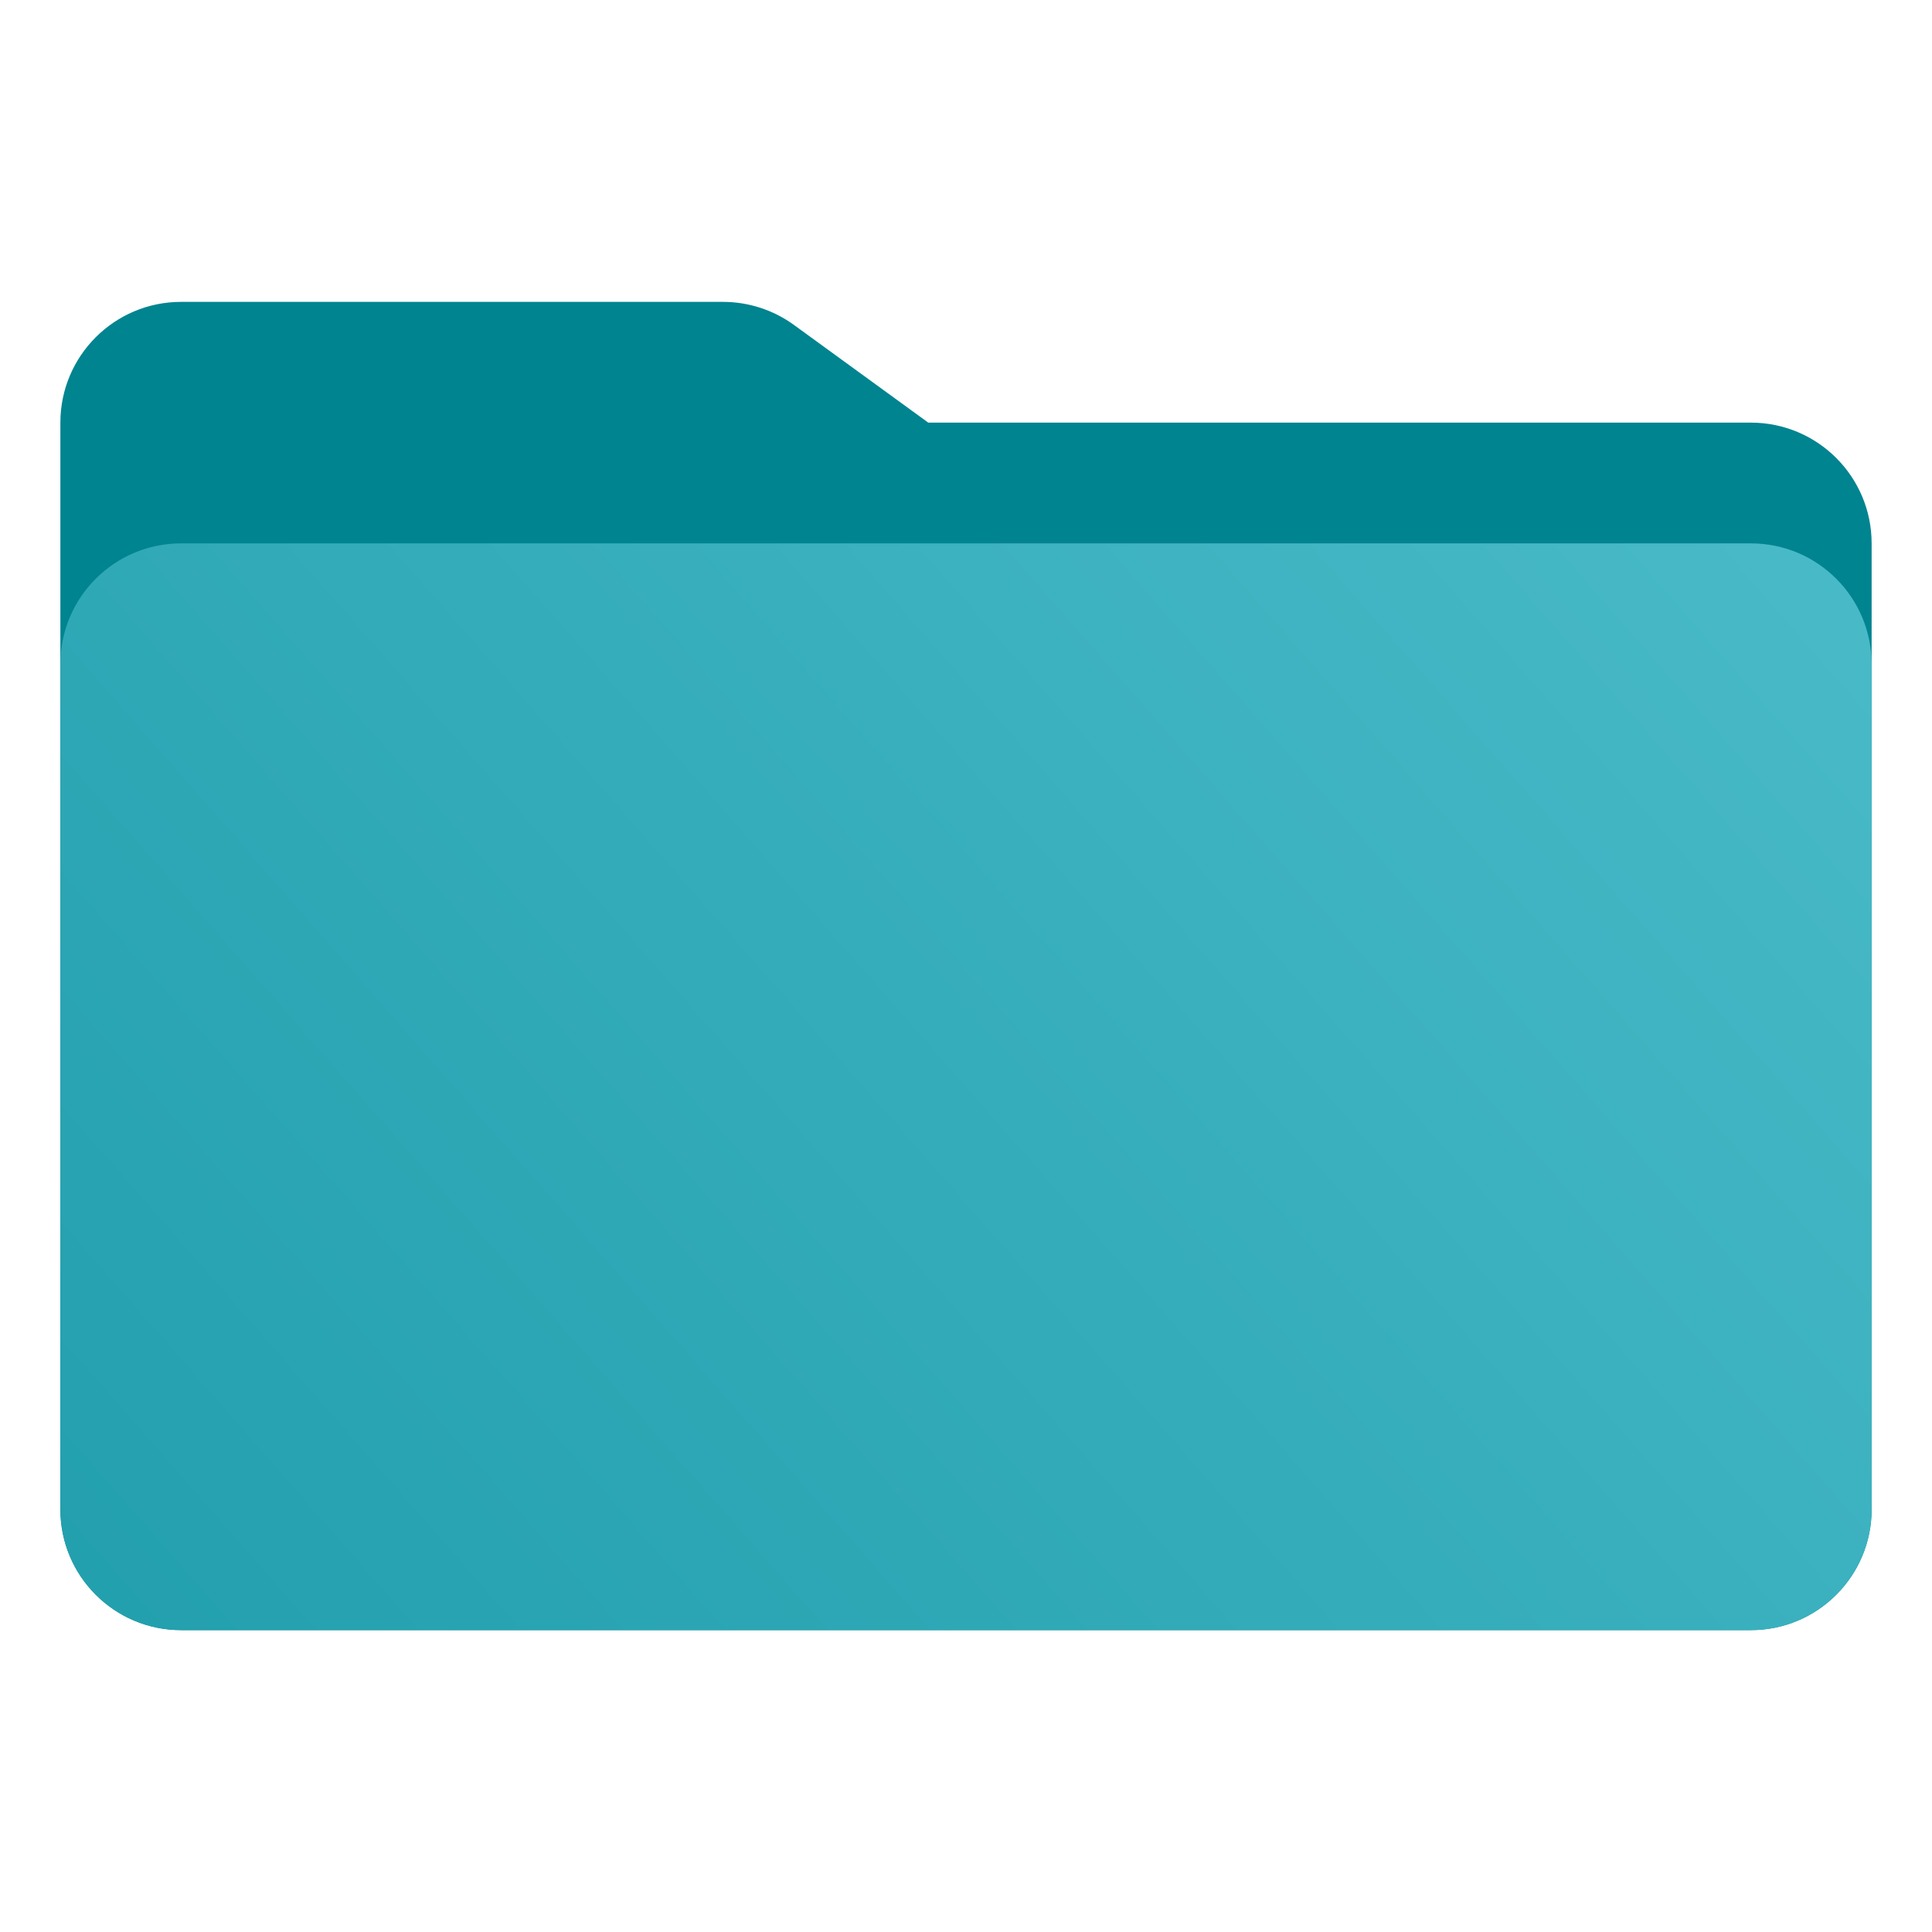
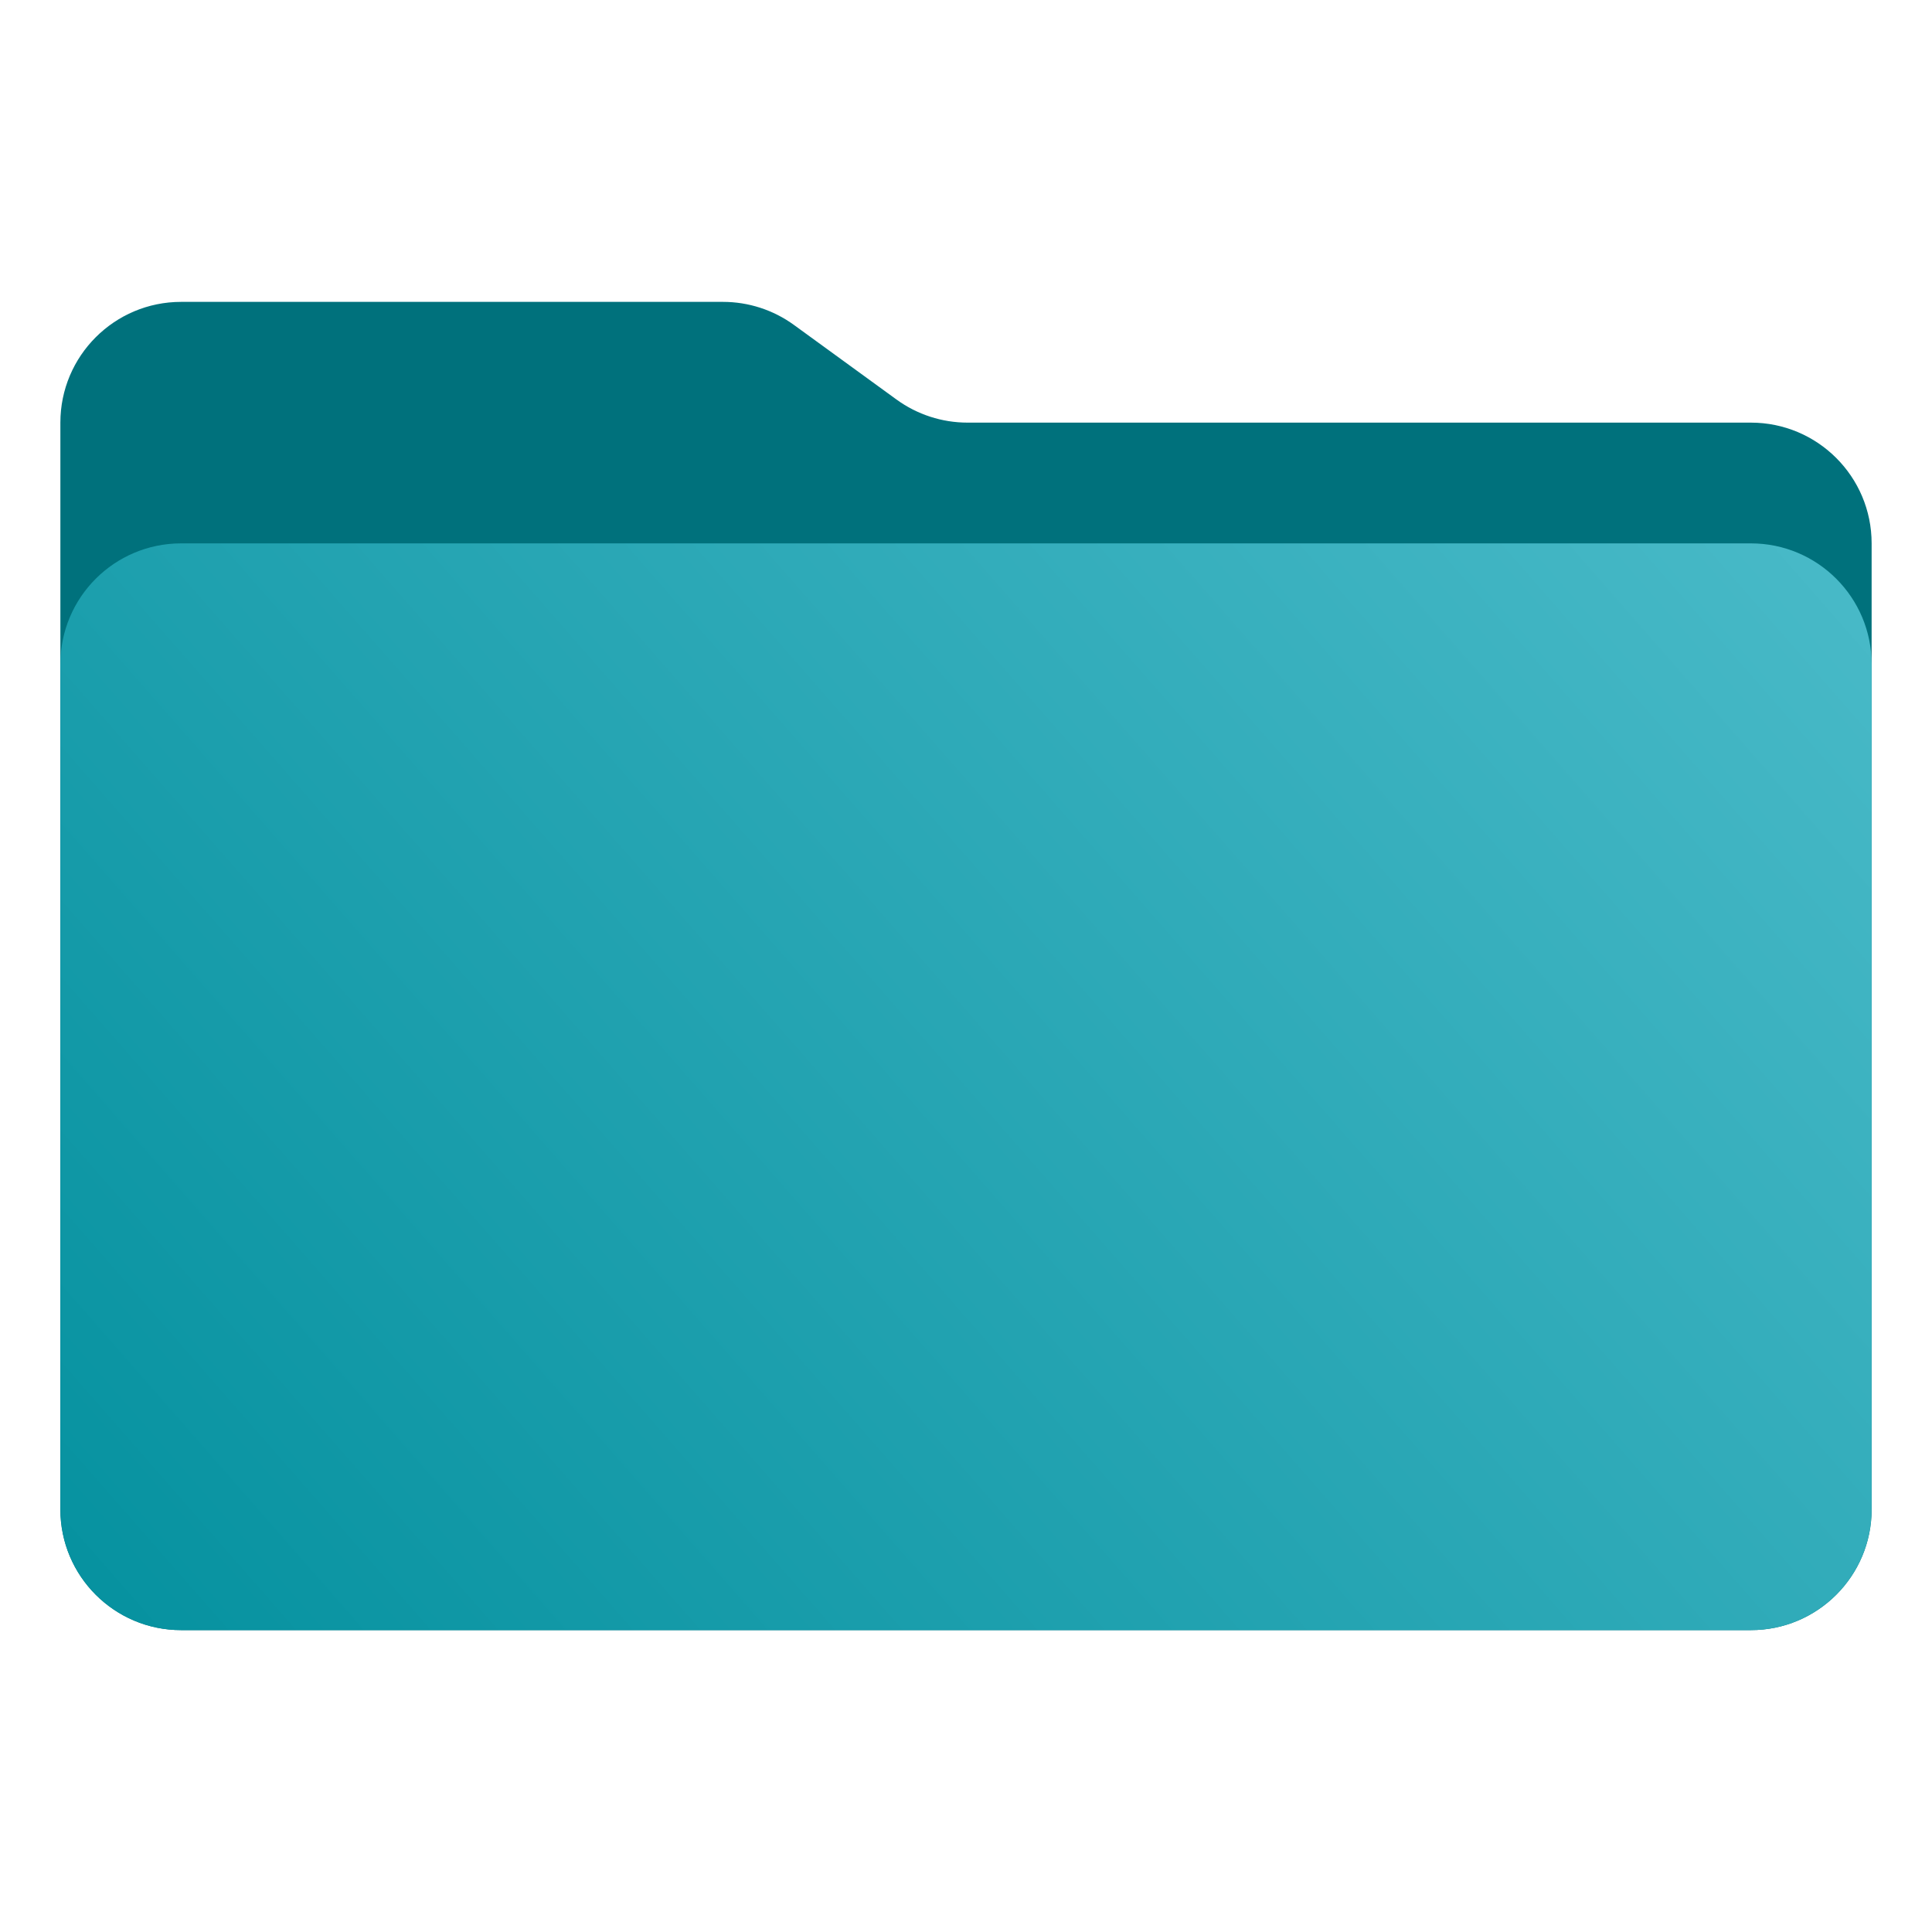
<svg xmlns="http://www.w3.org/2000/svg" width="256" height="256" viewBox="0 0 256 256" fill="none">
-   <g id="Size=256">
-     <path id="Rectangle 491" d="M8 56C8 47.163 15.163 40 24 40H95.797C99.178 40 102.473 41.071 105.208 43.06L123 56H232C240.837 56 248 63.163 248 72V200C248 208.837 240.837 216 232 216H24C15.163 216 8 208.837 8 200V56Z" fill="#008490" />
-     <rect id="Rectangle 418" x="8" y="72" width="240" height="144" rx="16" fill="url(#paint0_linear_2004_704)" />
-   </g>
+   <path d="M8 56C8 47.163 15.163 40 24 40H95.797C99.178 40 102.473 41.071 105.208 43.06L118.792 52.94C121.527 54.929 124.821 56 128.203 56H232C240.837 56 248 63.163 248 72V200C248 208.837 240.837 216 232 216H24C15.163 216 8 208.837 8 200V56Z" fill="#00717C" />
+   <path d="M8 88C8 79.163 15.163 72 24 72H232C240.837 72 248 79.163 248 88V200C248 208.837 240.837 216 232 216H24C15.163 216 8 208.837 8 200V88Z" fill="url(#paint0_linear_2004_704)" />
  <defs>
    <linearGradient id="paint0_linear_2004_704" x1="248" y1="72" x2="40.837" y2="253.483" gradientUnits="userSpaceOnUse">
      <stop stop-color="#49BAC8" />
-       <stop offset="1" stop-color="#229FAD" />
+       <stop offset="1" stop-color="#05919F" />
    </linearGradient>
  </defs>
</svg>
